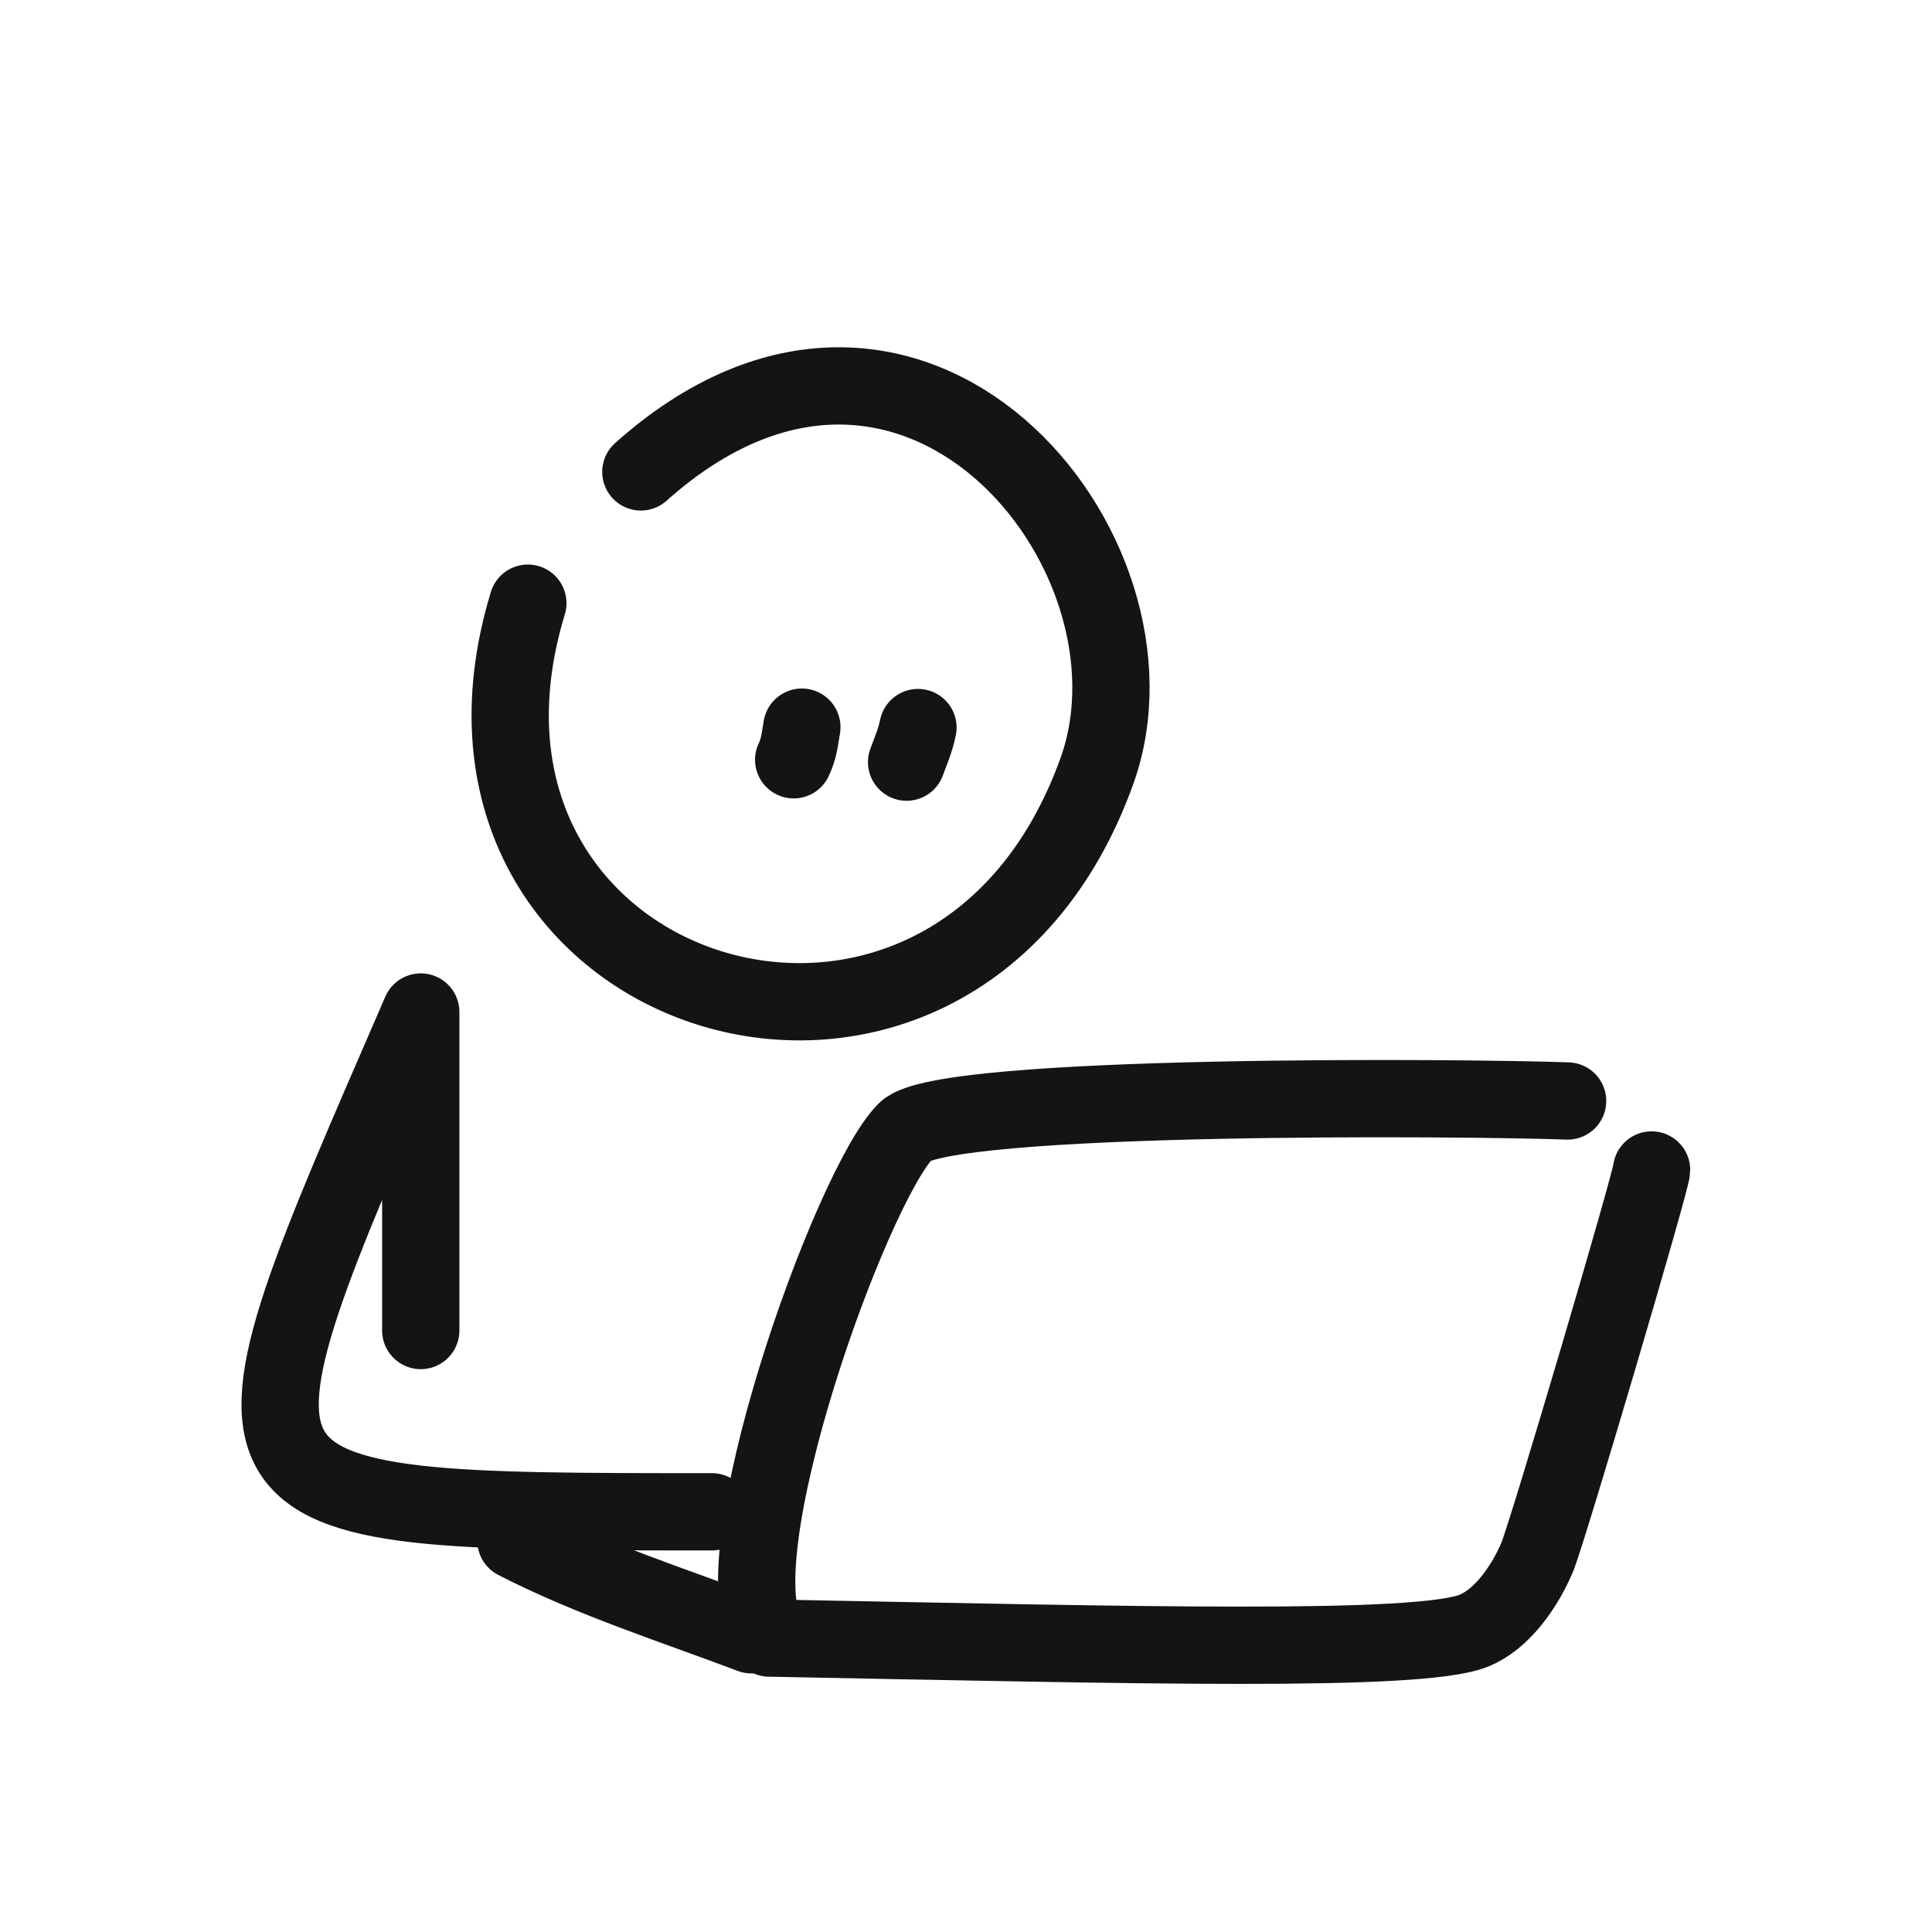
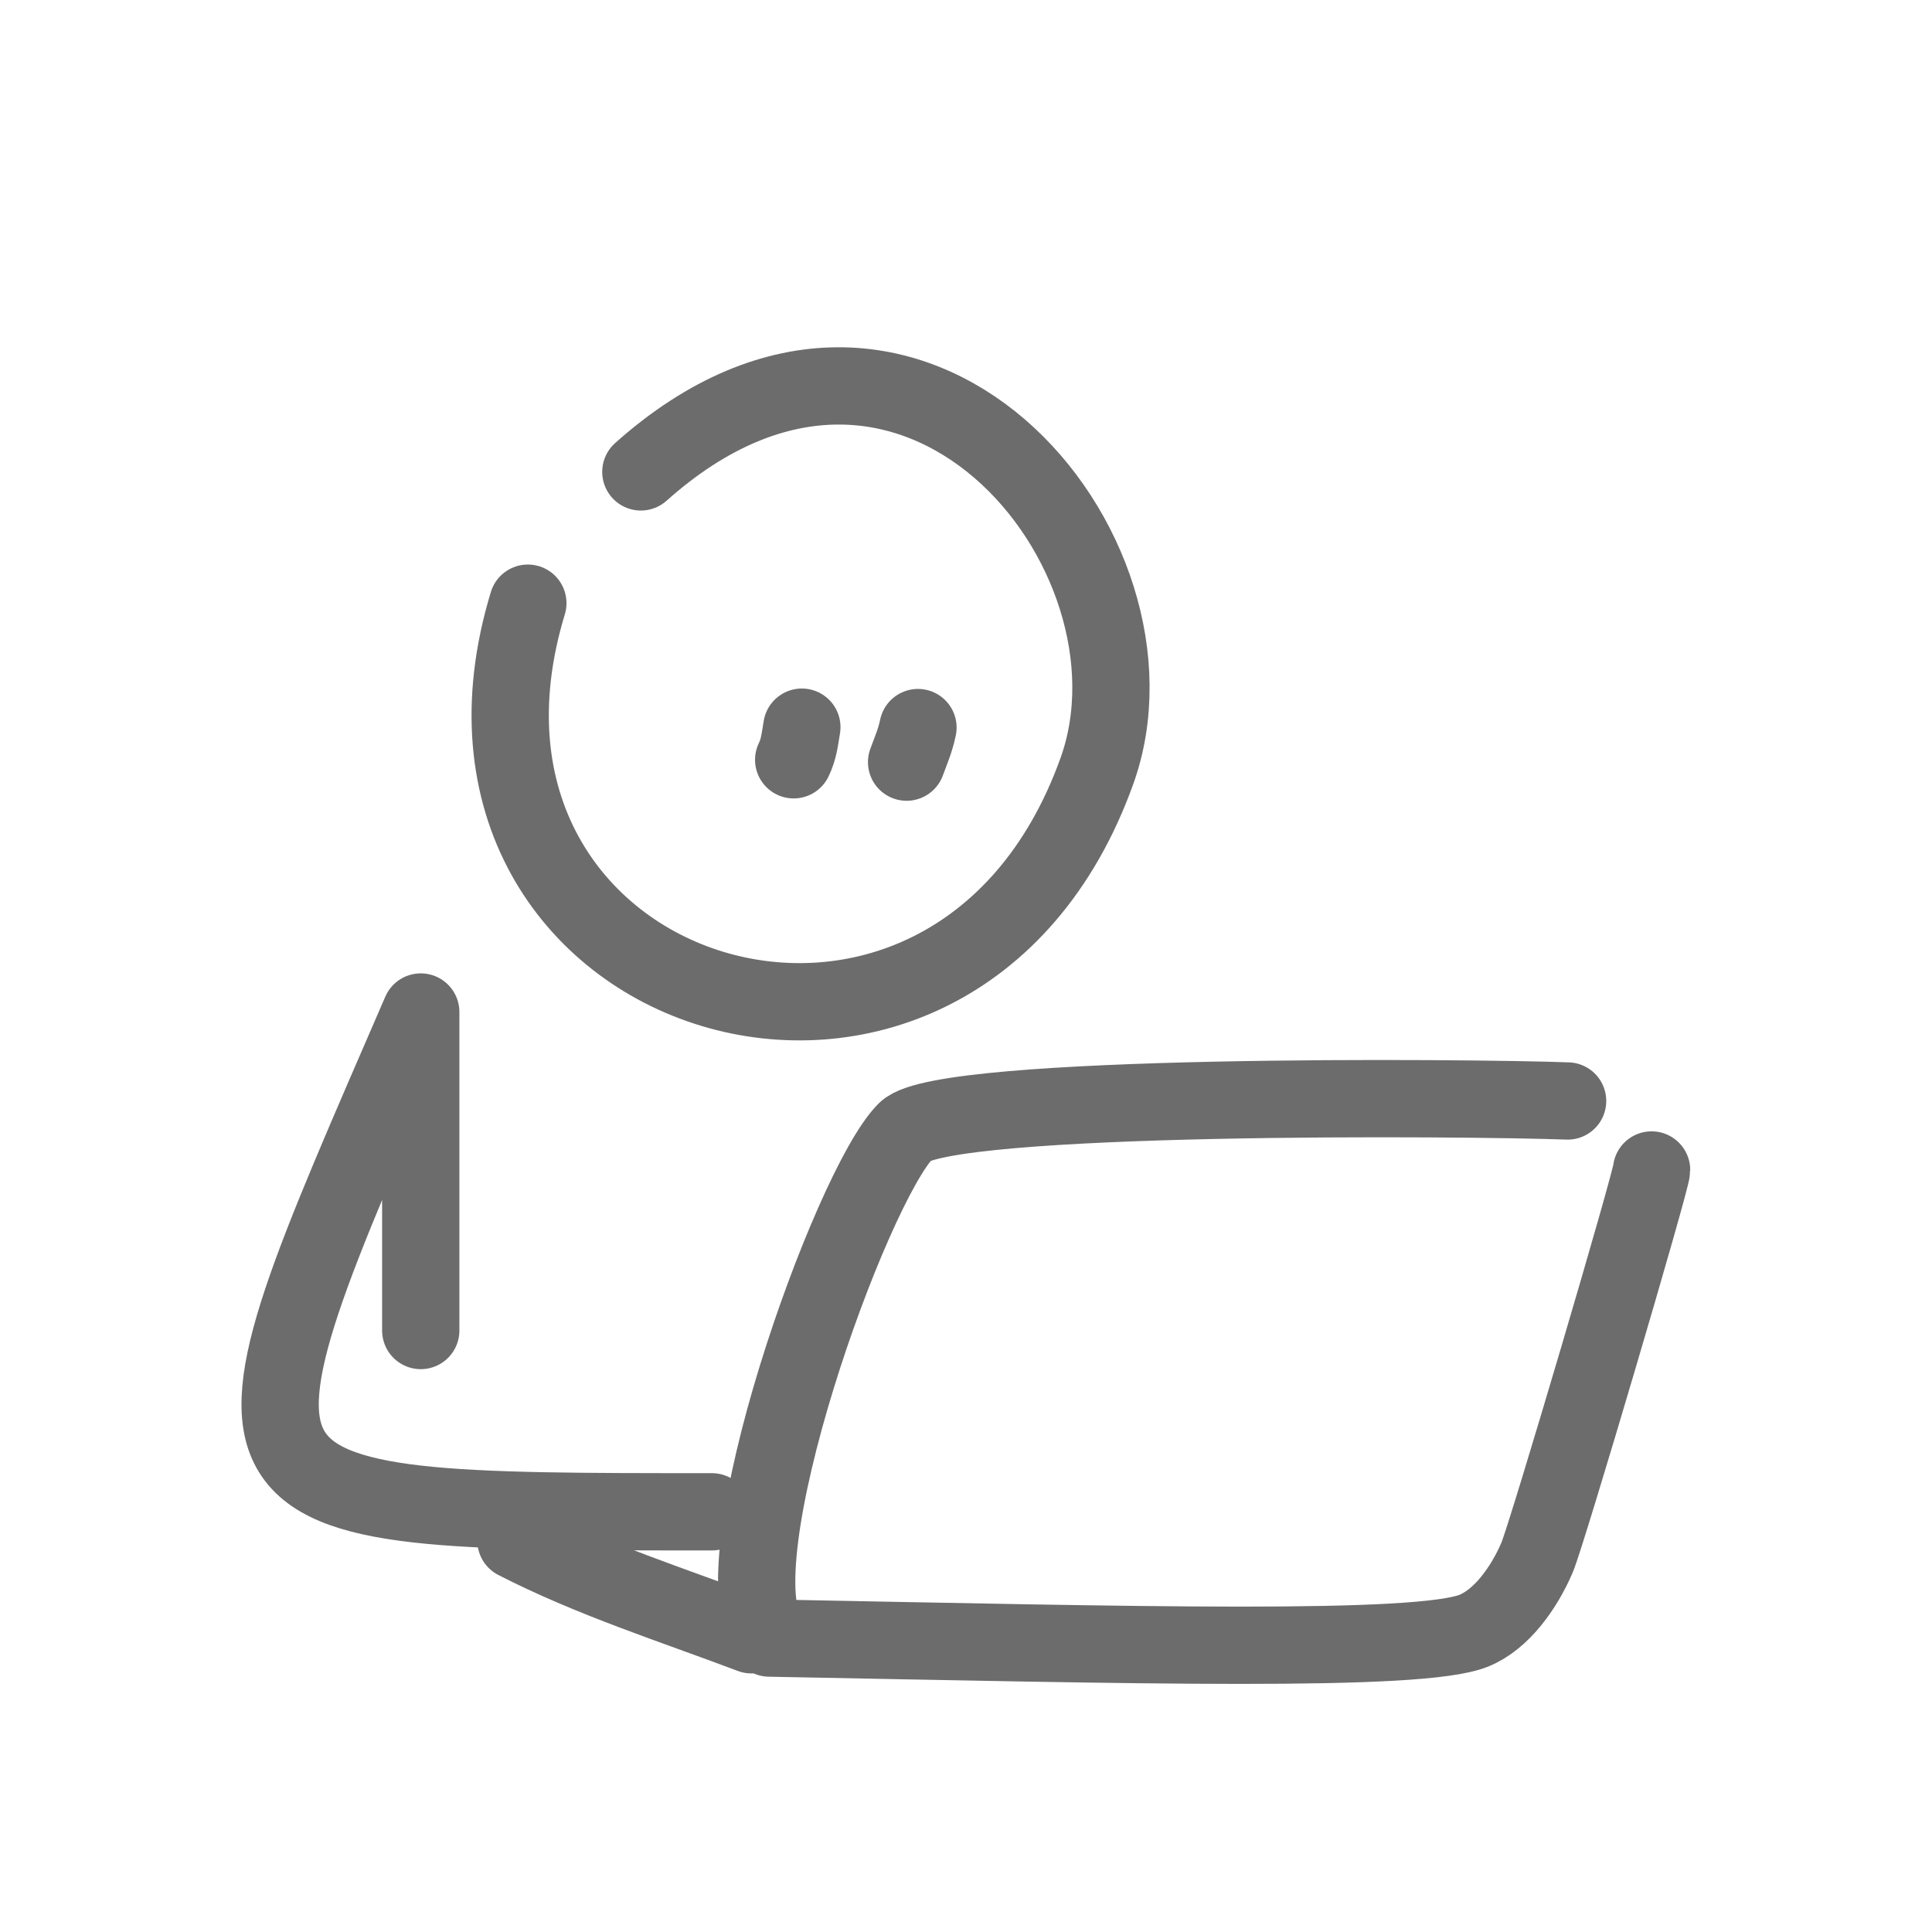
<svg xmlns="http://www.w3.org/2000/svg" width="400" height="400" viewBox="0 0 400 400" fill="none">
-   <path d="M147.4 313.003C39.849 313.003 42.299 313.003 87.113 209.526V275.47" stroke="#141414" stroke-width="16" stroke-linecap="round" stroke-linejoin="round" />
-   <path d="M324.557 227.946C304.429 227.192 195.421 226.265 187.533 234.155C176.154 245.537 148.004 324.113 159.274 339.143C235.863 340.602 293.78 342.161 305.108 337.629C310.955 335.29 315.624 328.565 318.228 322.487C320.29 317.673 341.944 244.299 341.944 242.231" stroke="#141414" stroke-width="16" stroke-linecap="round" stroke-linejoin="round" />
-   <path d="M155.578 338.466C139.386 332.347 122.409 326.968 106.82 318.962" stroke="#141414" stroke-width="16" stroke-linecap="round" stroke-linejoin="round" />
-   <path d="M109.285 124.88C83.995 207.964 197.142 243.153 227.106 159.615C243.35 114.329 188.699 47.67 132.681 97.702" stroke="#141414" stroke-width="16" stroke-linecap="round" stroke-linejoin="round" />
-   <path d="M187.701 157.793C188.737 154.993 189.476 153.351 190.056 150.635" stroke="#141414" stroke-width="16" stroke-linecap="round" stroke-linejoin="round" />
-   <path d="M164.323 157.307C165.41 155.075 165.59 153.073 166.016 150.55" stroke="#141414" stroke-width="16" stroke-linecap="round" stroke-linejoin="round" />
+   <path d="M147.4 313.003C39.849 313.003 42.299 313.003 87.113 209.526V275.47" stroke="#6C6C6C" stroke-width="16" stroke-linecap="round" stroke-linejoin="round" />
+   <path d="M324.557 227.946C304.429 227.192 195.421 226.265 187.533 234.155C176.154 245.537 148.004 324.113 159.274 339.143C235.863 340.602 293.78 342.161 305.108 337.629C310.955 335.29 315.624 328.565 318.228 322.487C320.29 317.673 341.944 244.299 341.944 242.231" stroke="#6C6C6C" stroke-width="16" stroke-linecap="round" stroke-linejoin="round" />
+   <path d="M155.578 338.466C139.386 332.347 122.409 326.968 106.82 318.962" stroke="#6C6C6C" stroke-width="16" stroke-linecap="round" stroke-linejoin="round" />
+   <path d="M109.285 124.88C83.995 207.964 197.142 243.153 227.106 159.615C243.35 114.329 188.699 47.67 132.681 97.702" stroke="#6C6C6C" stroke-width="16" stroke-linecap="round" stroke-linejoin="round" />
+   <path d="M187.701 157.793C188.737 154.993 189.476 153.351 190.056 150.635" stroke="#6C6C6C" stroke-width="16" stroke-linecap="round" stroke-linejoin="round" />
+   <path d="M164.323 157.307C165.41 155.075 165.59 153.073 166.016 150.55" stroke="#6C6C6C" stroke-width="16" stroke-linecap="round" stroke-linejoin="round" />
</svg>
